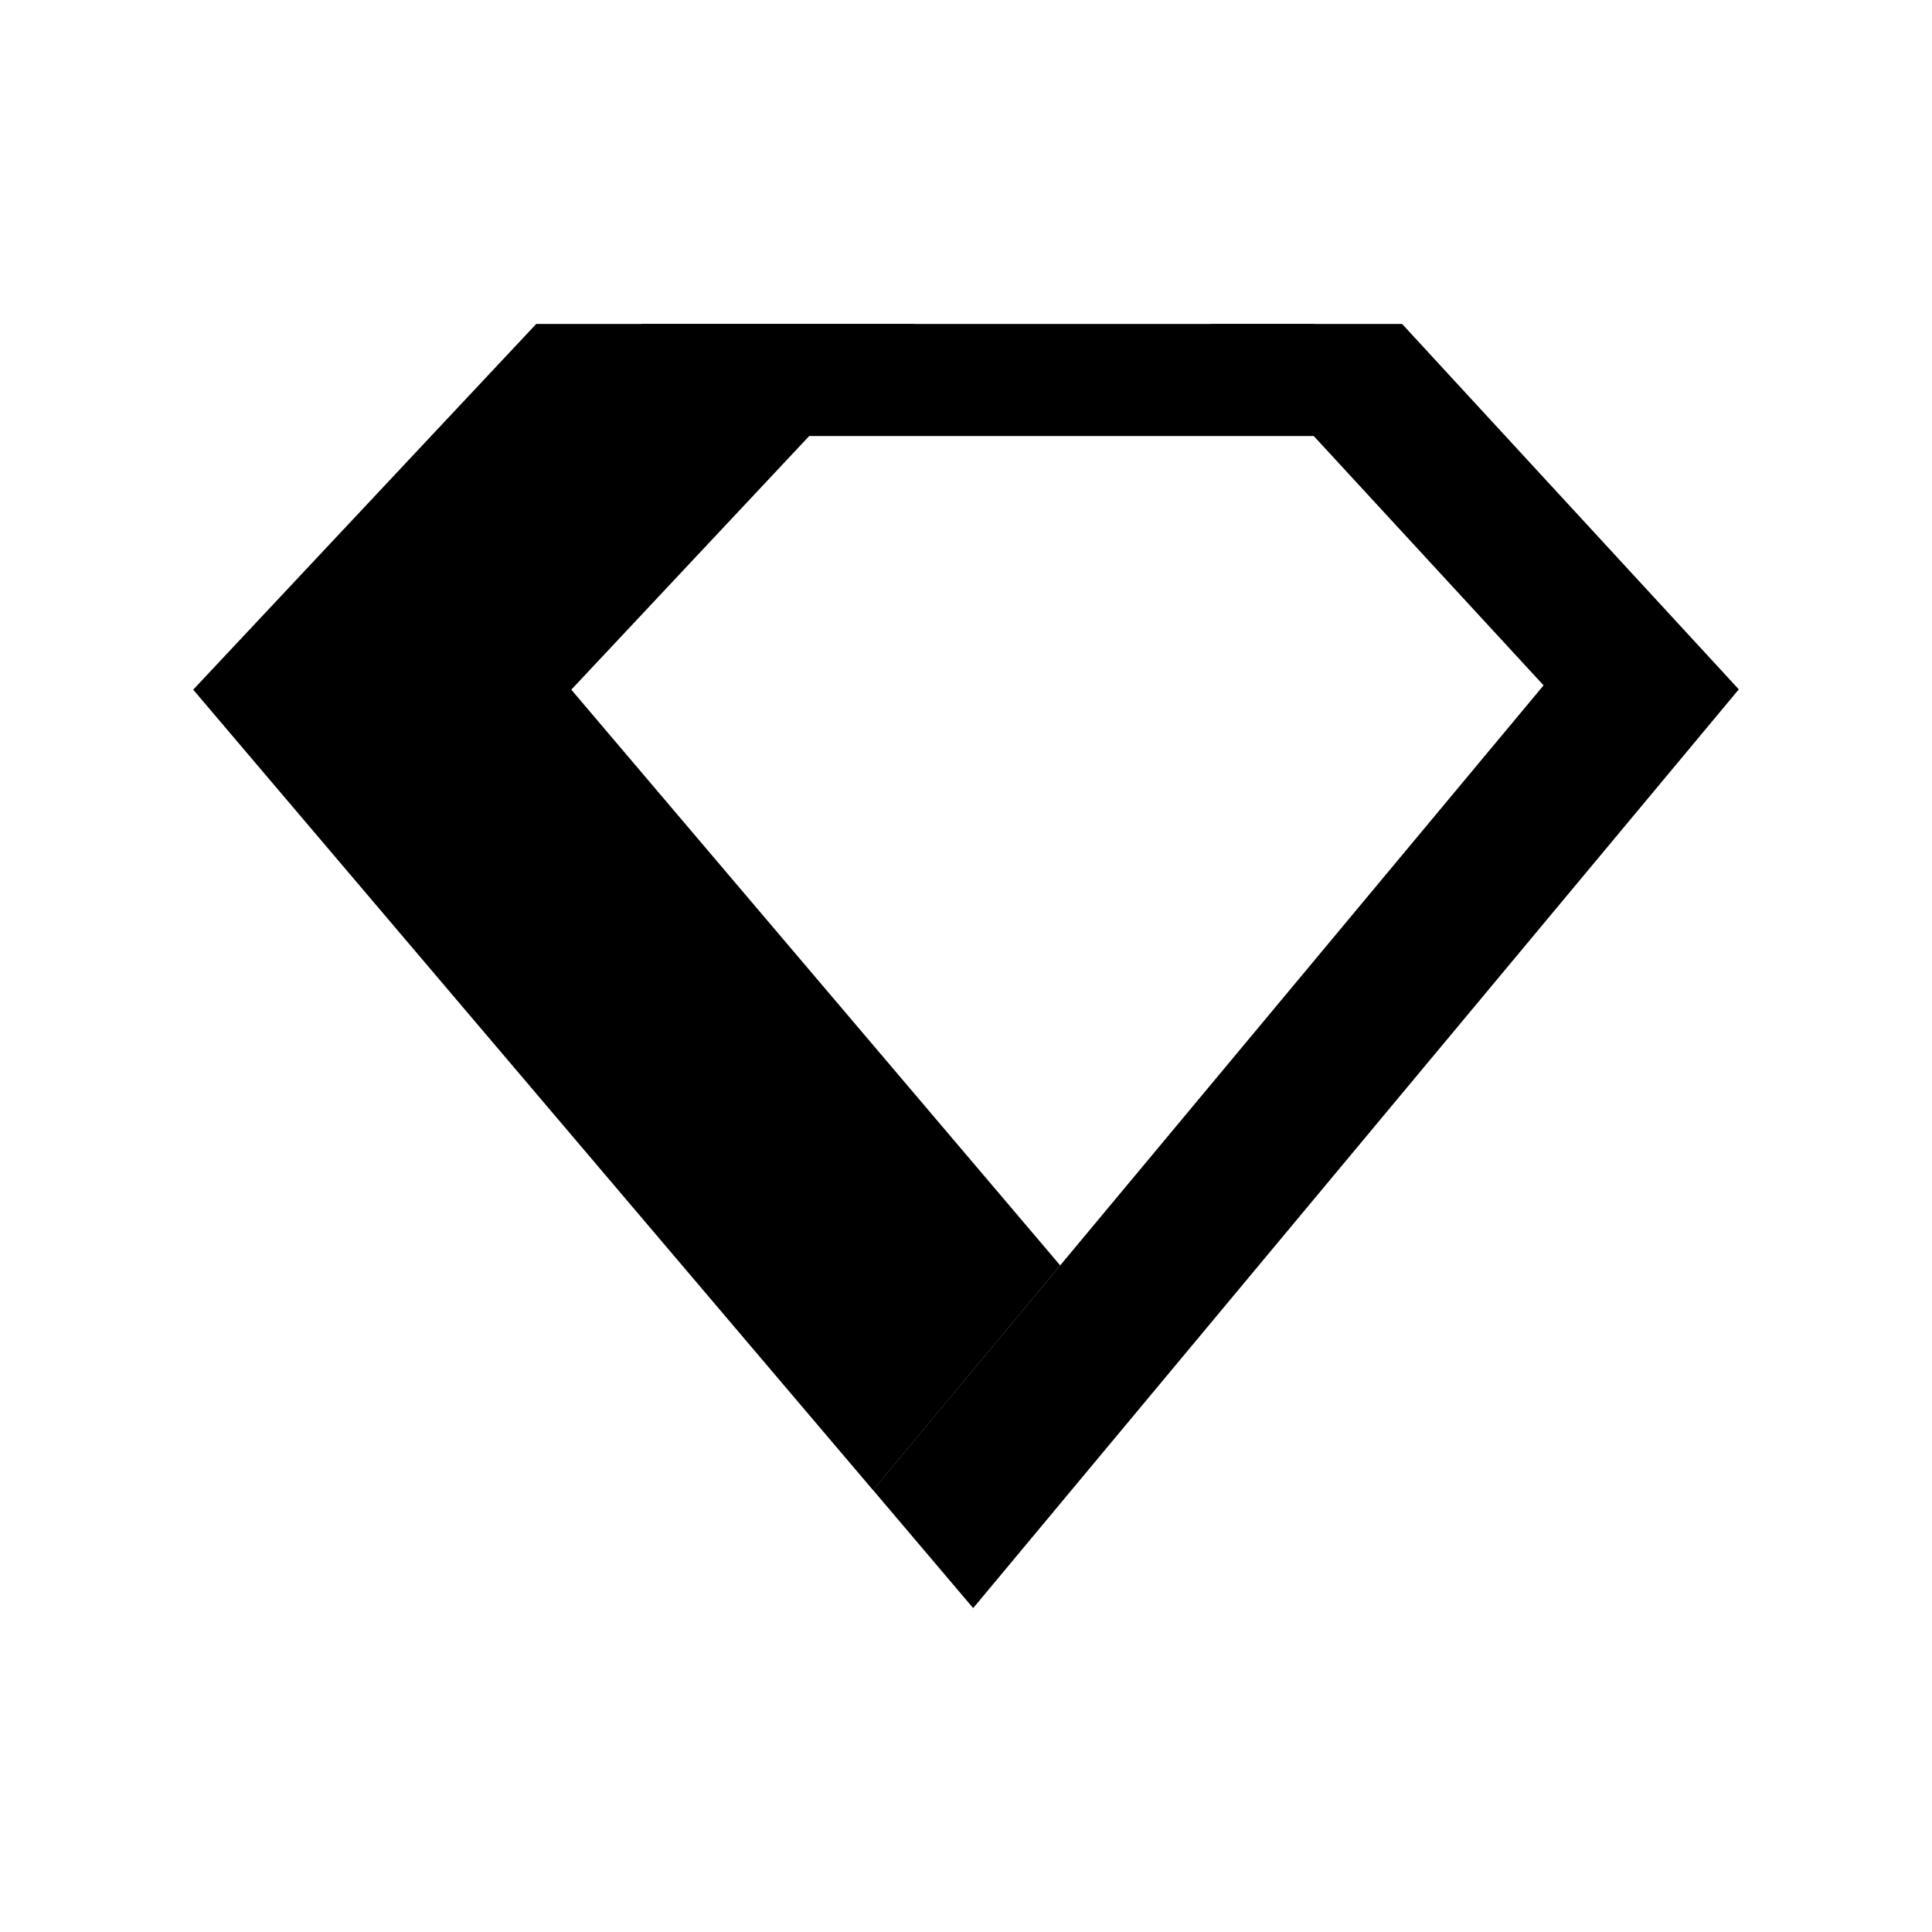
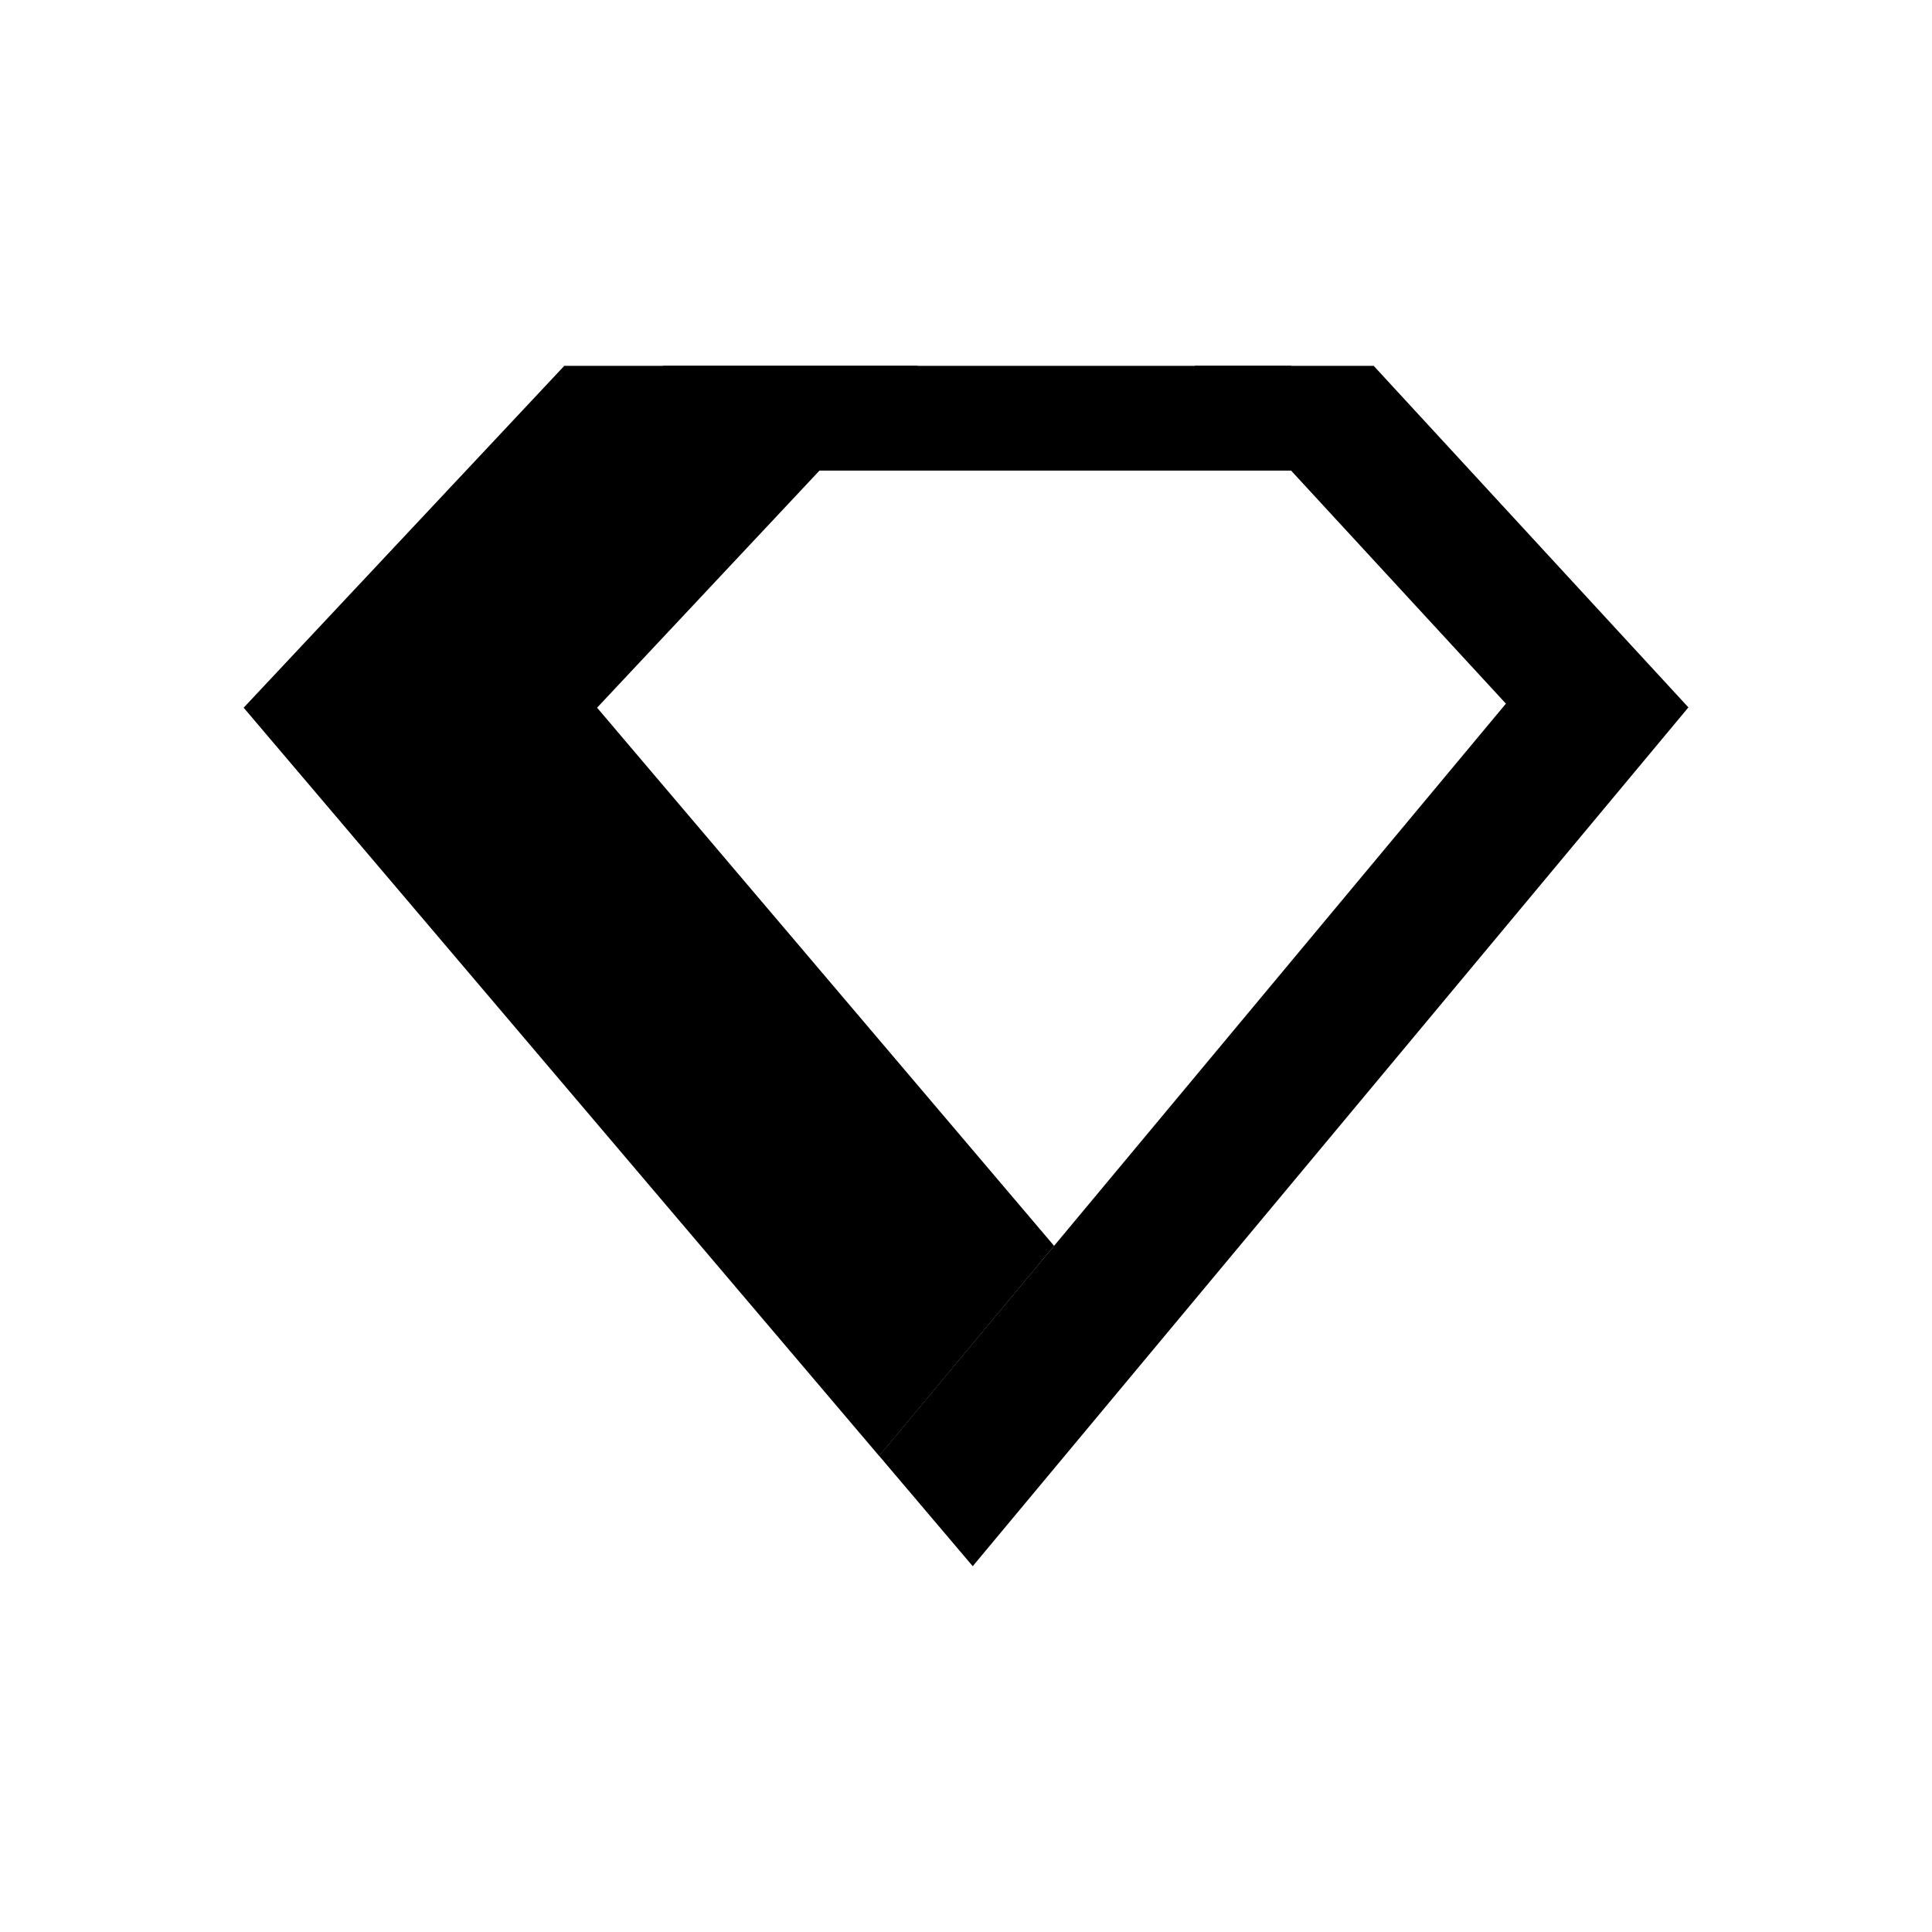
<svg xmlns="http://www.w3.org/2000/svg" viewBox="0 0 242 242">
  <rect x="0" y="0" width="242" height="242" fill="#fff" />
-   <g transform="translate(24.20,24.58) scale(0.8)">
+   <g transform="translate(30.52,30.87) scale(0.7478)">
    <g transform="translate(0,20)">
      <path d="M59.2 57.26L112.907 0H53.706L0 57.26L106.445 182.597L135.754 147.408L59.2 57.26Z" fill="#000" />
      <path d="M175.484 0H70.201V17.546H175.484V0Z" fill="#000" />
      <path d="M106.439 182.572L122.123 201.062L242 57.211L189.286 0H159.274L211.432 56.582L106.439 182.572Z" fill="#000" />
    </g>
  </g>
</svg>
